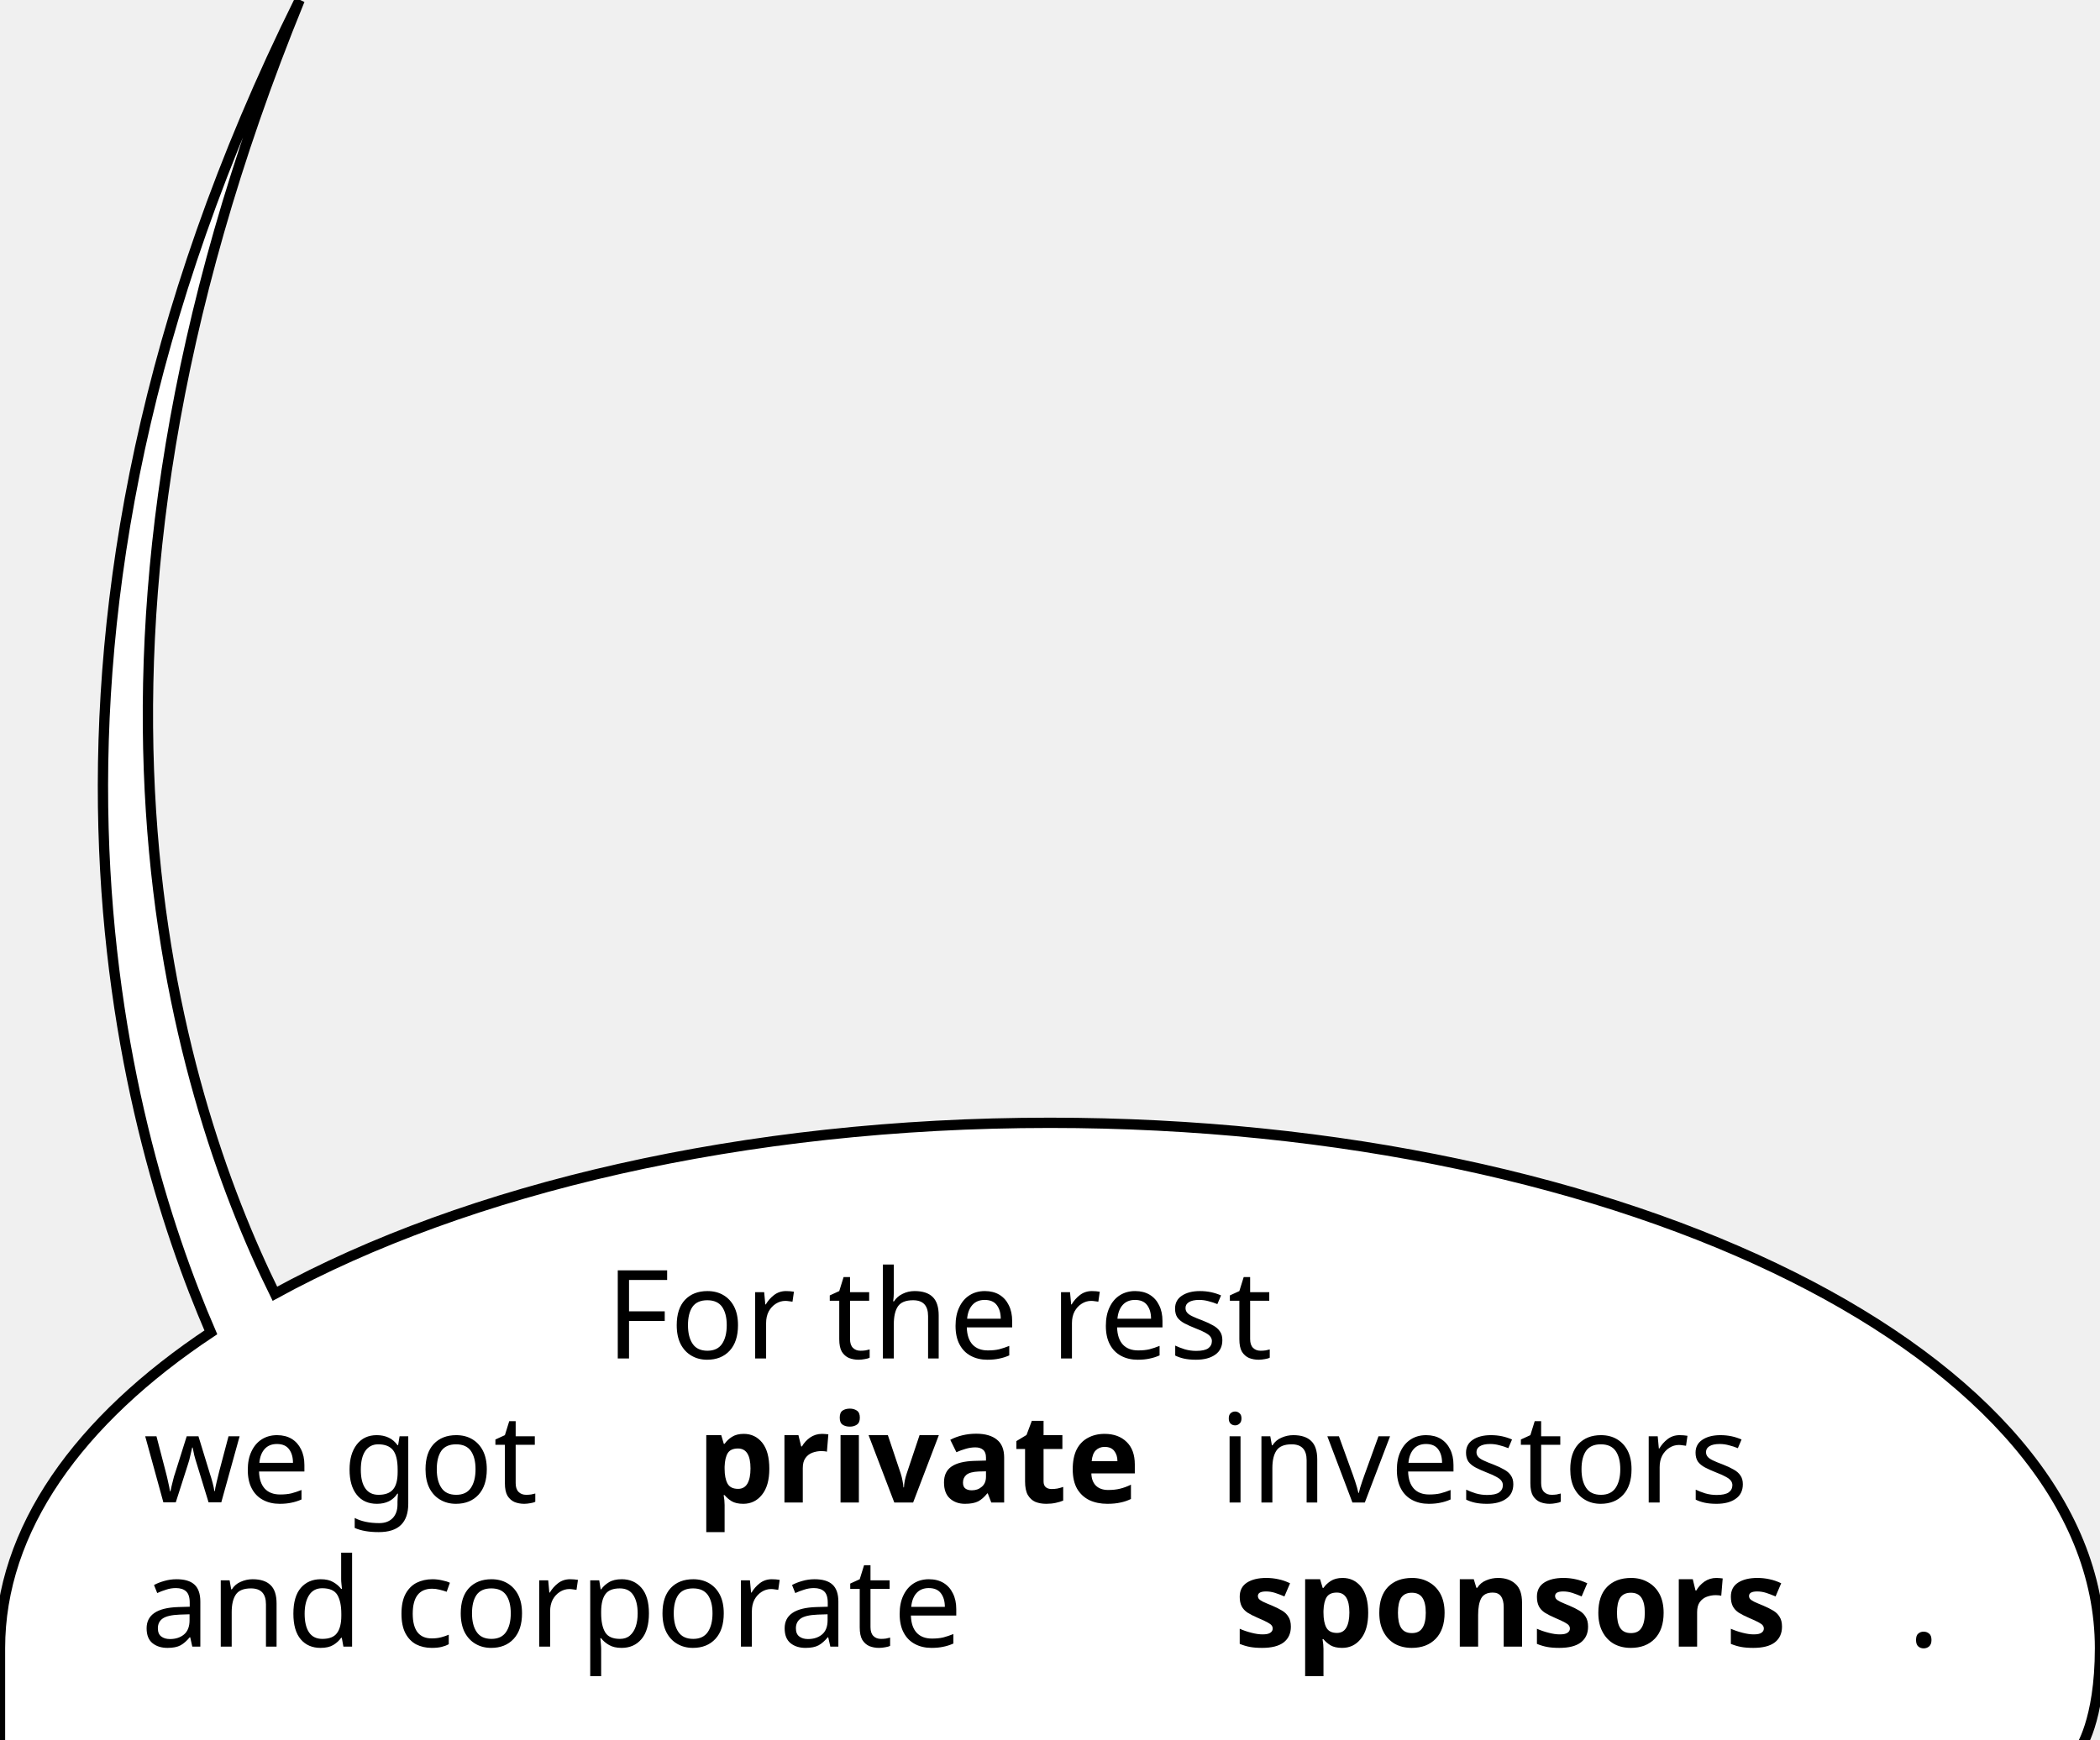
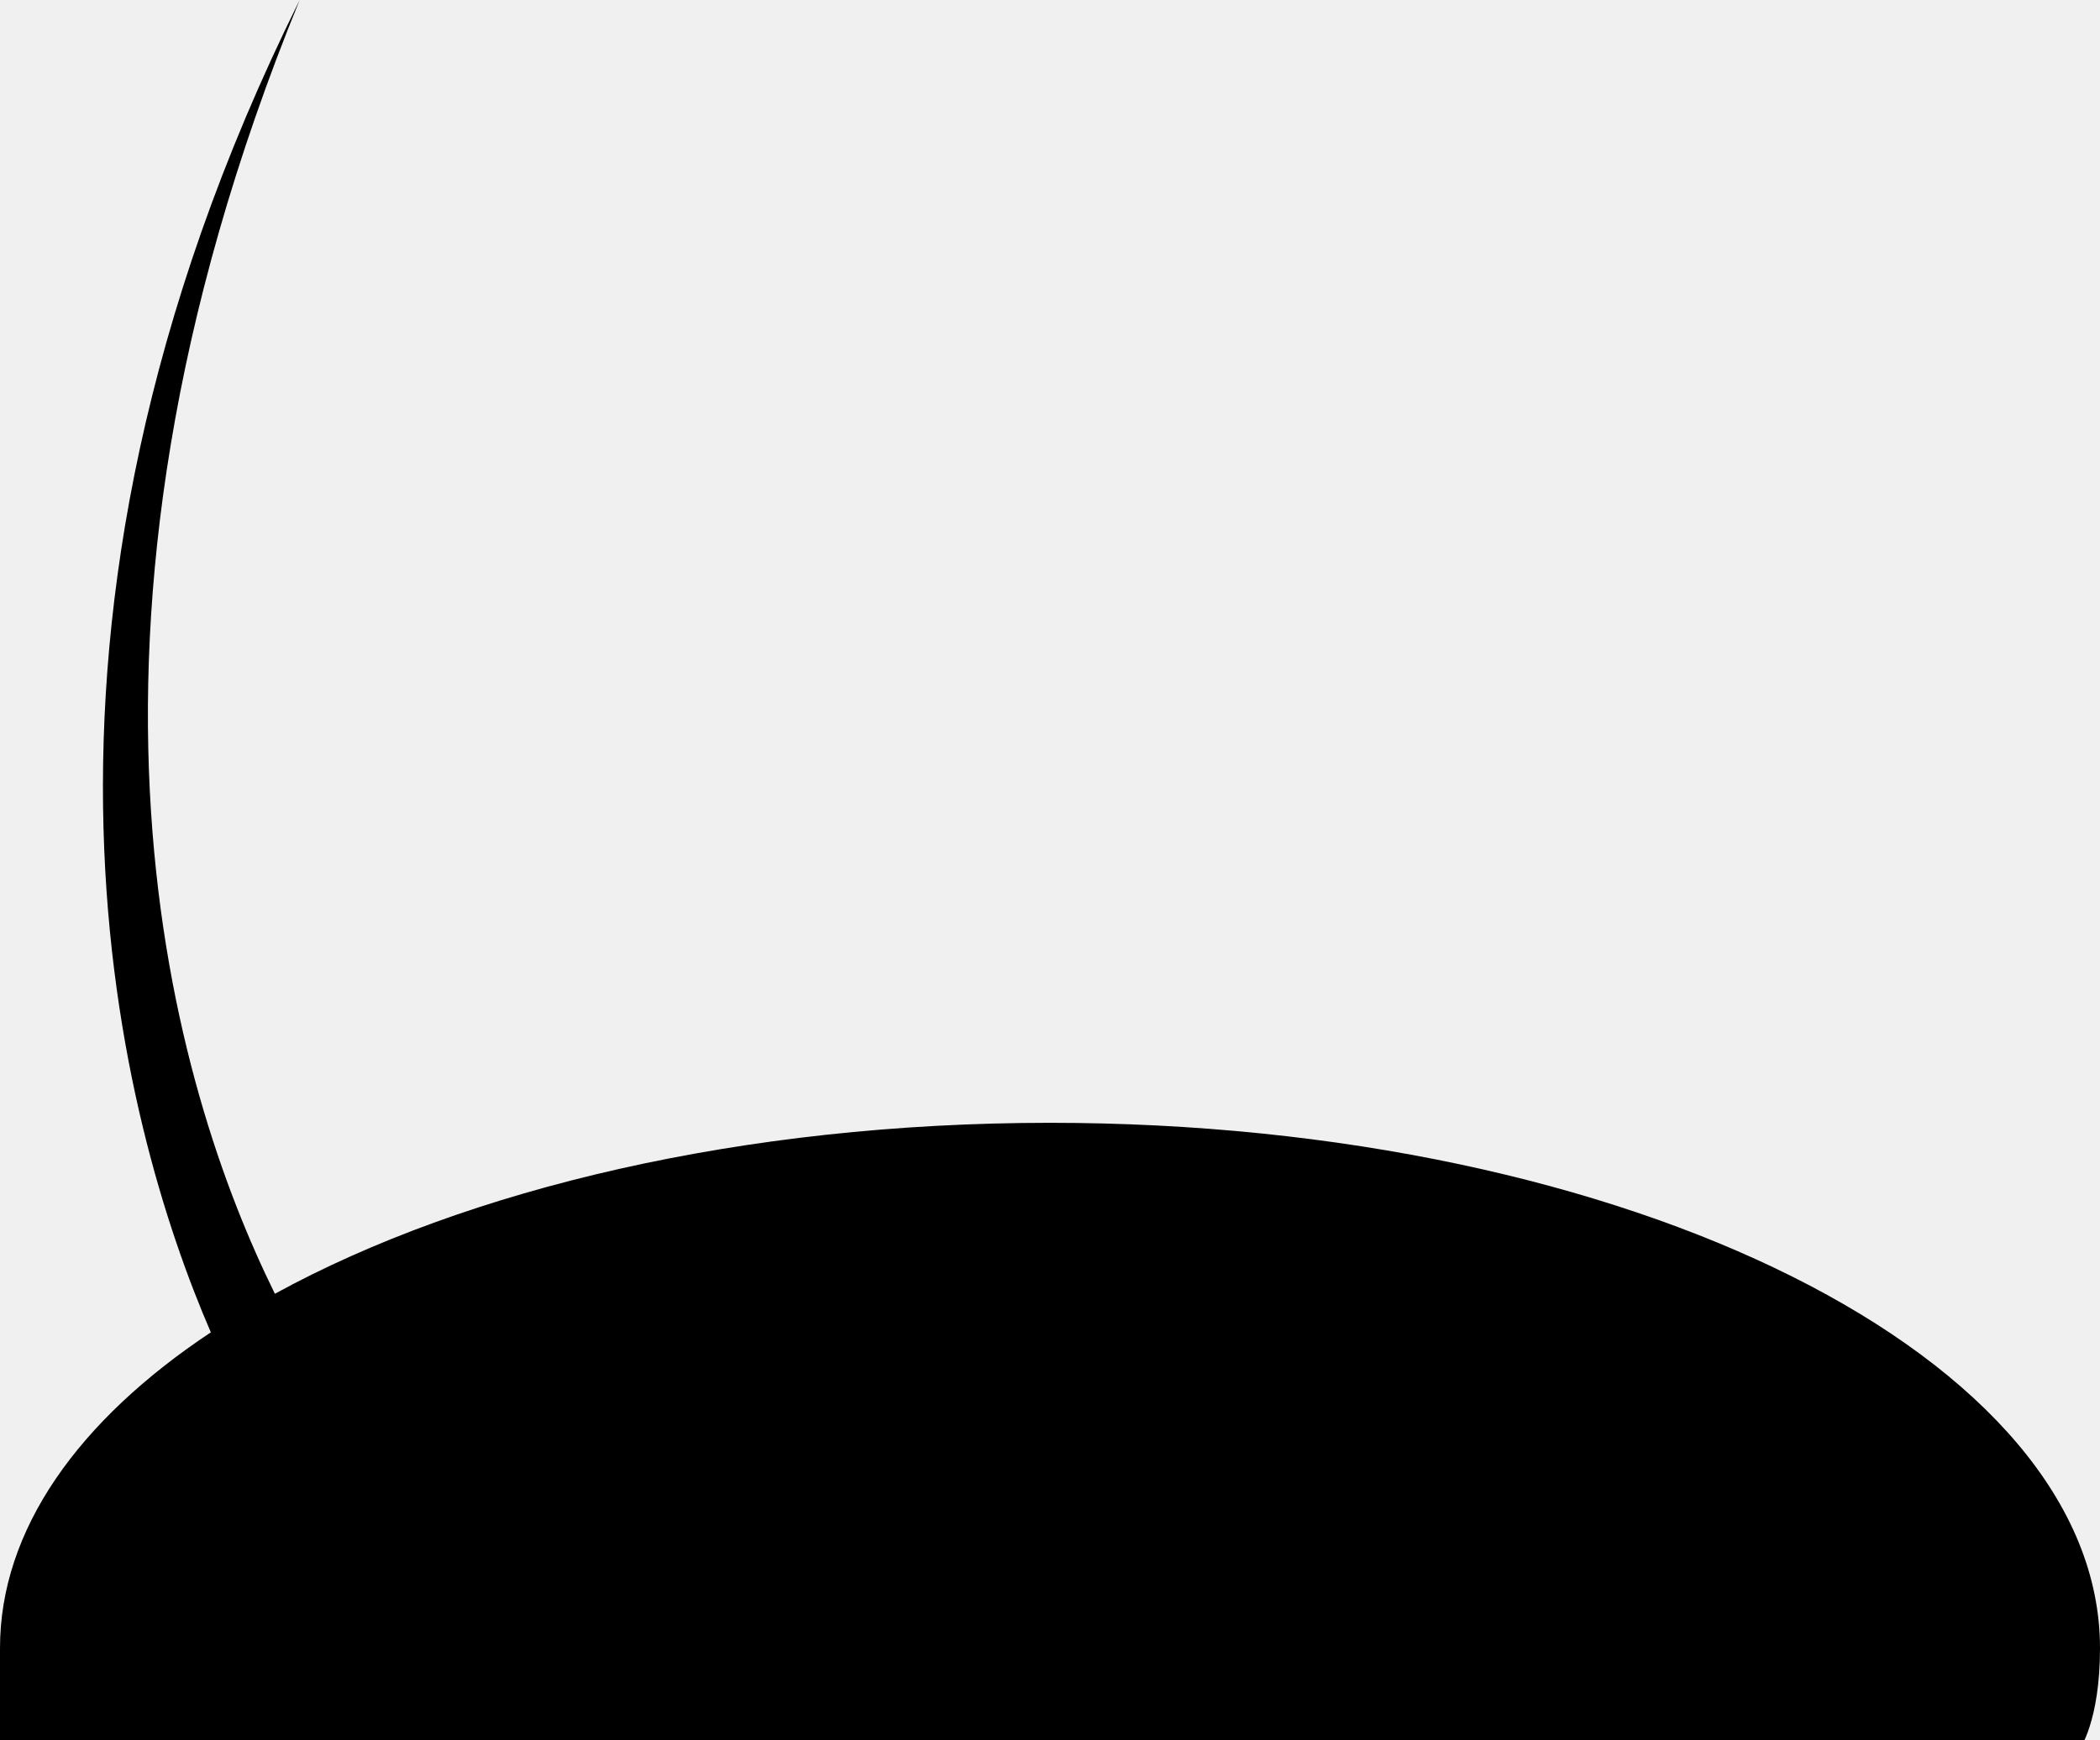
- <svg xmlns="http://www.w3.org/2000/svg" width="204px" height="169px" viewBox="0 0 204 169" version="1.1">
-   <defs />
-   <g id="Page-1" stroke="none" stroke-width="1" fill="none" fill-rule="evenodd">
-     <g id="page03__panel01--dialogue-ray-2">
-       <path d="M26.704,125.714 C45.355,115.505 72.183,109.103 102,109.103 C158.333,109.103 204,131.958 204,160.151 C204,167.292 202,170 202,170 L0,170 L0,160.151 C0,148.632 7.623,138.005 20.481,129.463 C11.882,109.579 -1.6,61.887 29.111,0 C3.58,62.426 16.93,105.895 26.704,125.714 Z" id="balloon" stroke="#000000" fill="#FFFFFF" />
-       <text id="For-the-rest--we-got" font-family="CCSoliloquous" font-size="12" font-weight="normal" line-spacing="14" fill="#000000">
-         <tspan x="58.856" y="132">For the rest </tspan>
-         <tspan x="13.982" y="146">we got </tspan>
-         <tspan x="67.67" y="146" font-weight="bold">private</tspan>
-         <tspan x="118.43" y="146"> investors </tspan>
-         <tspan x="13.694" y="160">and corporate </tspan>
-         <tspan x="119.882" y="160" font-weight="bold">sponsors</tspan>
-         <tspan x="185.27" y="160">.</tspan>
-       </text>
-     </g>
-   </g>
+ <svg class="ray private" width="204px" height="169px" viewBox="0 0 204 169">
+   <path d="M26.704,125.714 C45.355,115.505 72.183,109.103 102,109.103 C158.333,109.103 204,131.958 204,160.151 C204,167.292 202,170 202,170 L0,170 L0,160.151 C0,148.632 7.623,138.005 20.481,129.463 C11.882,109.579 -1.6,61.887 29.111,0 C3.58,62.426 16.93,105.895 26.704,125.714 Z" />
+   <text>
+     <tspan x="58.856" y="132">For the rest </tspan>
+     <tspan x="13.982" y="146">we got </tspan>
+     <tspan x="67.67" y="146" font-weight="bold">private</tspan>
+     <tspan x="118.43" y="146"> investors </tspan>
+     <tspan x="13.694" y="160">and corporate </tspan>
+     <tspan x="119.882" y="160" font-weight="bold">sponsors</tspan>
+     <tspan x="185.27" y="160">.</tspan>
+   </text>
</svg>
